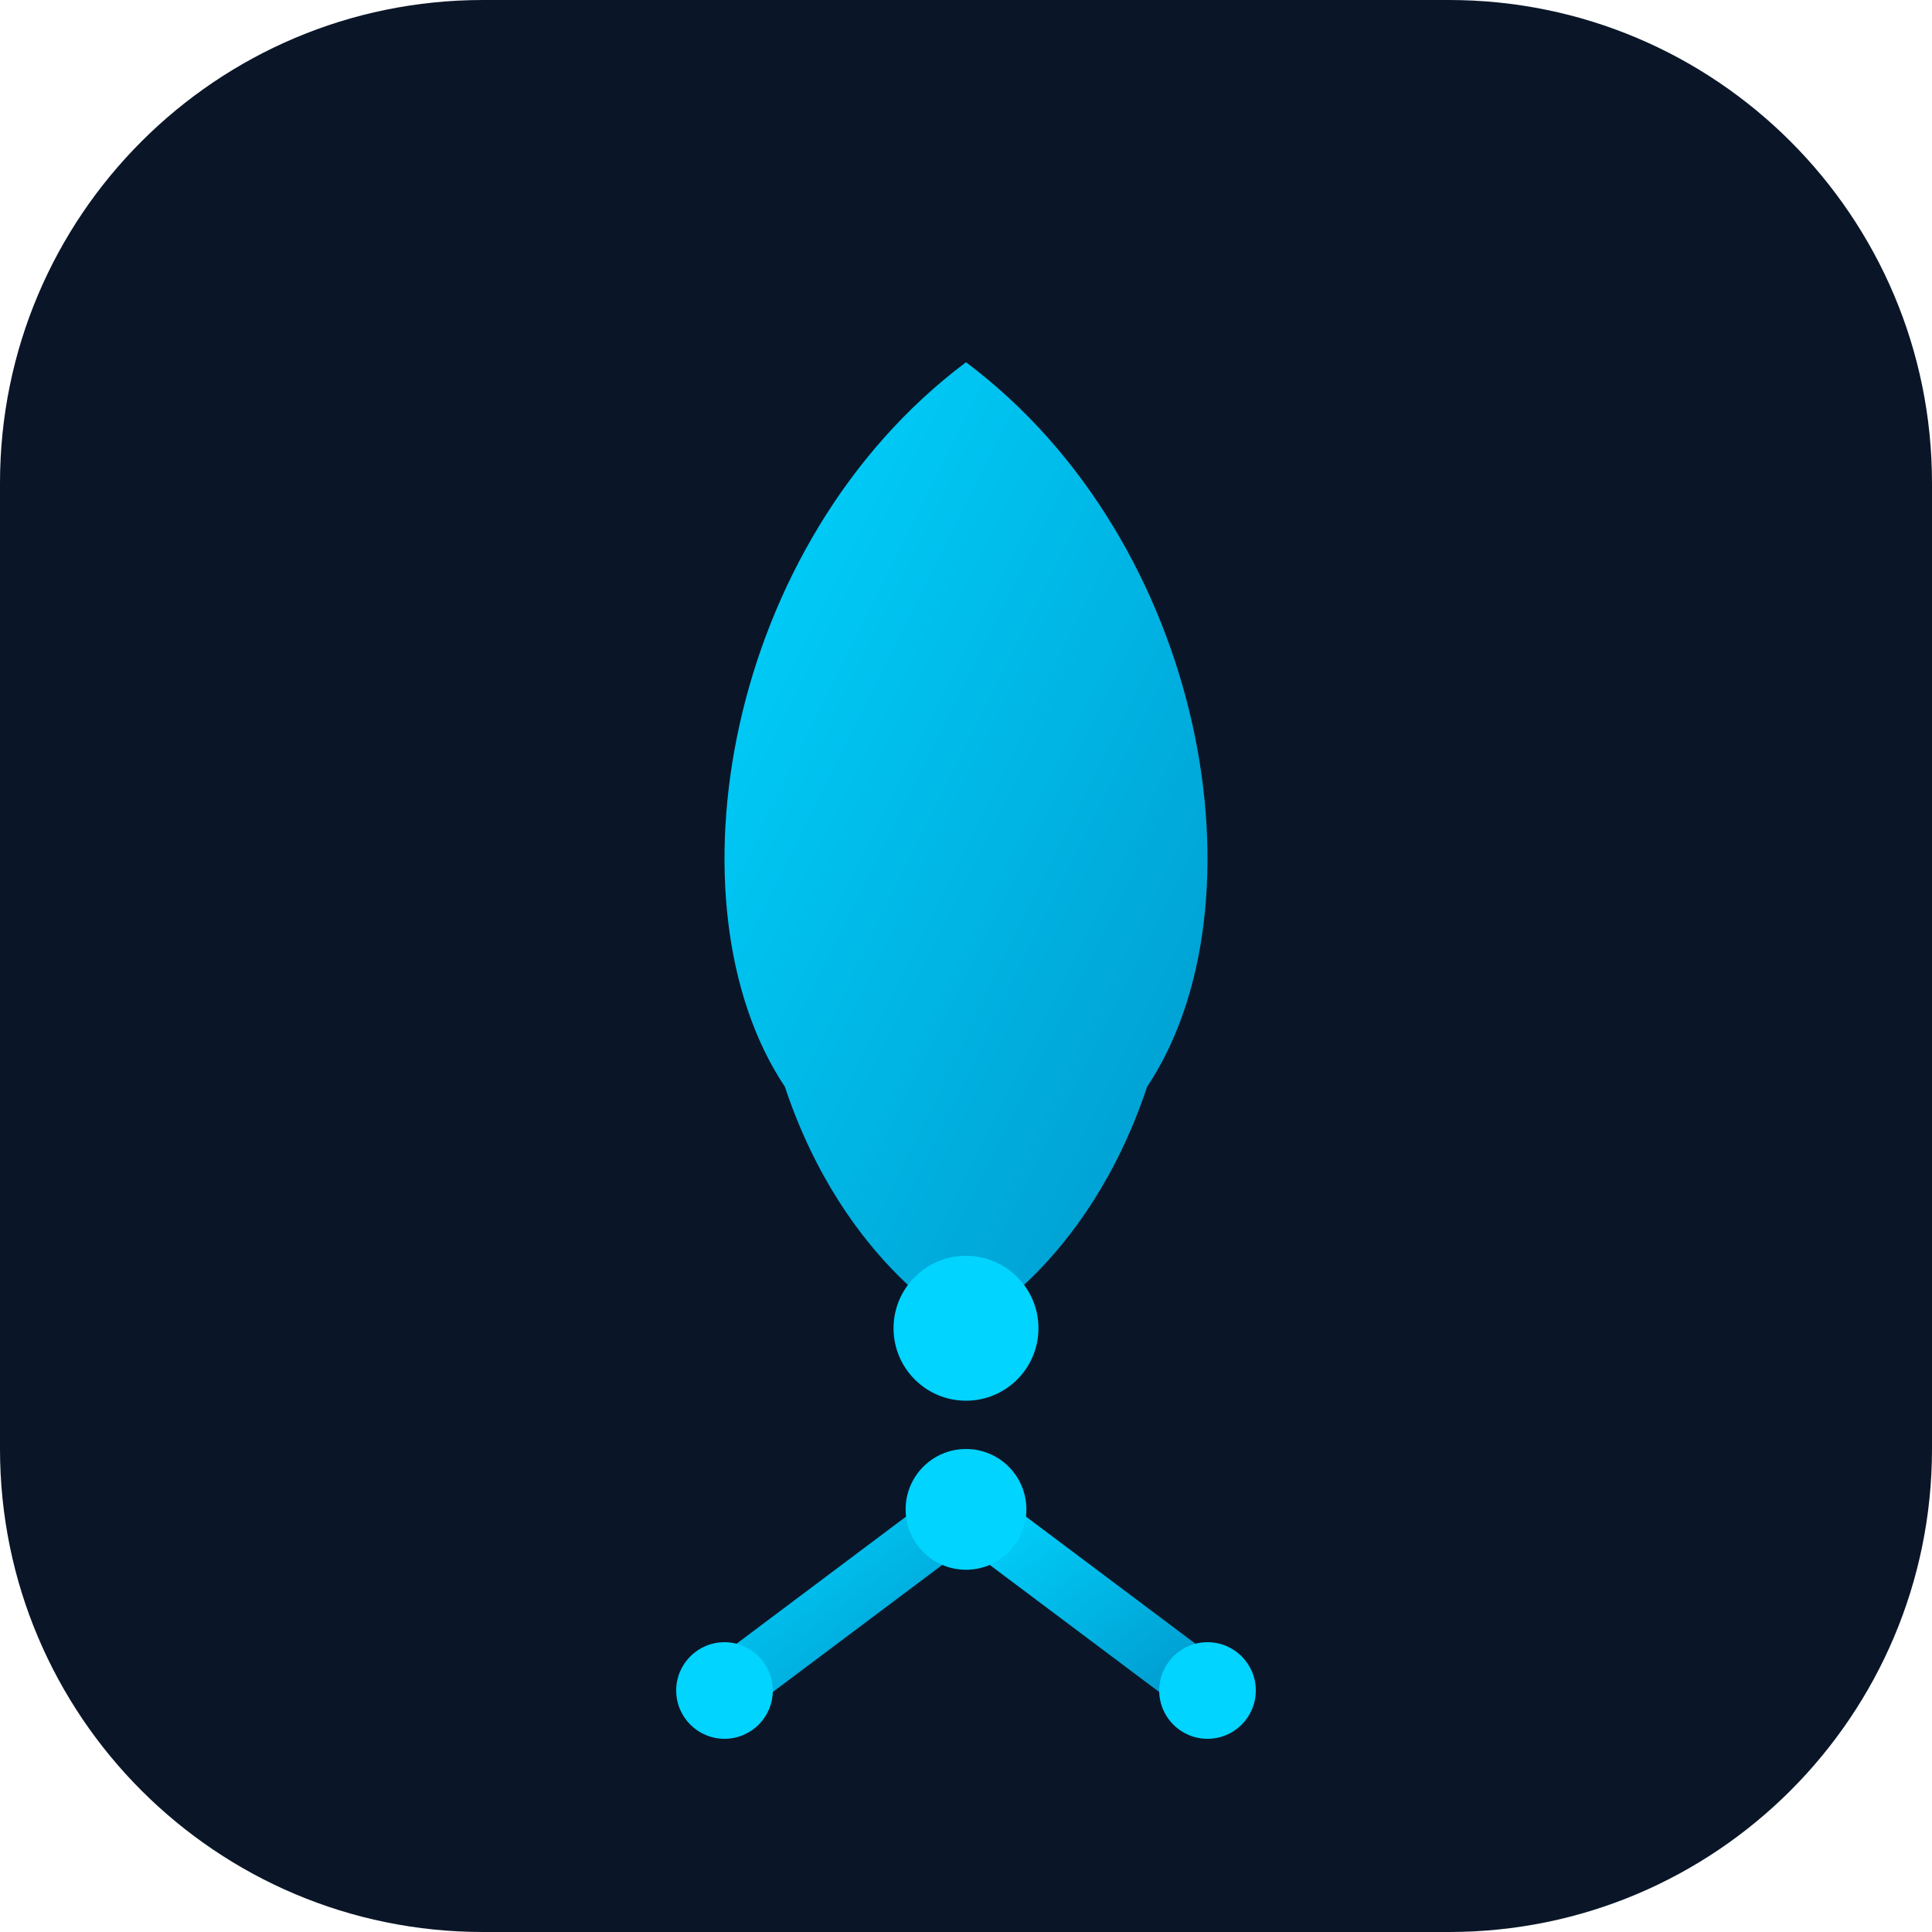
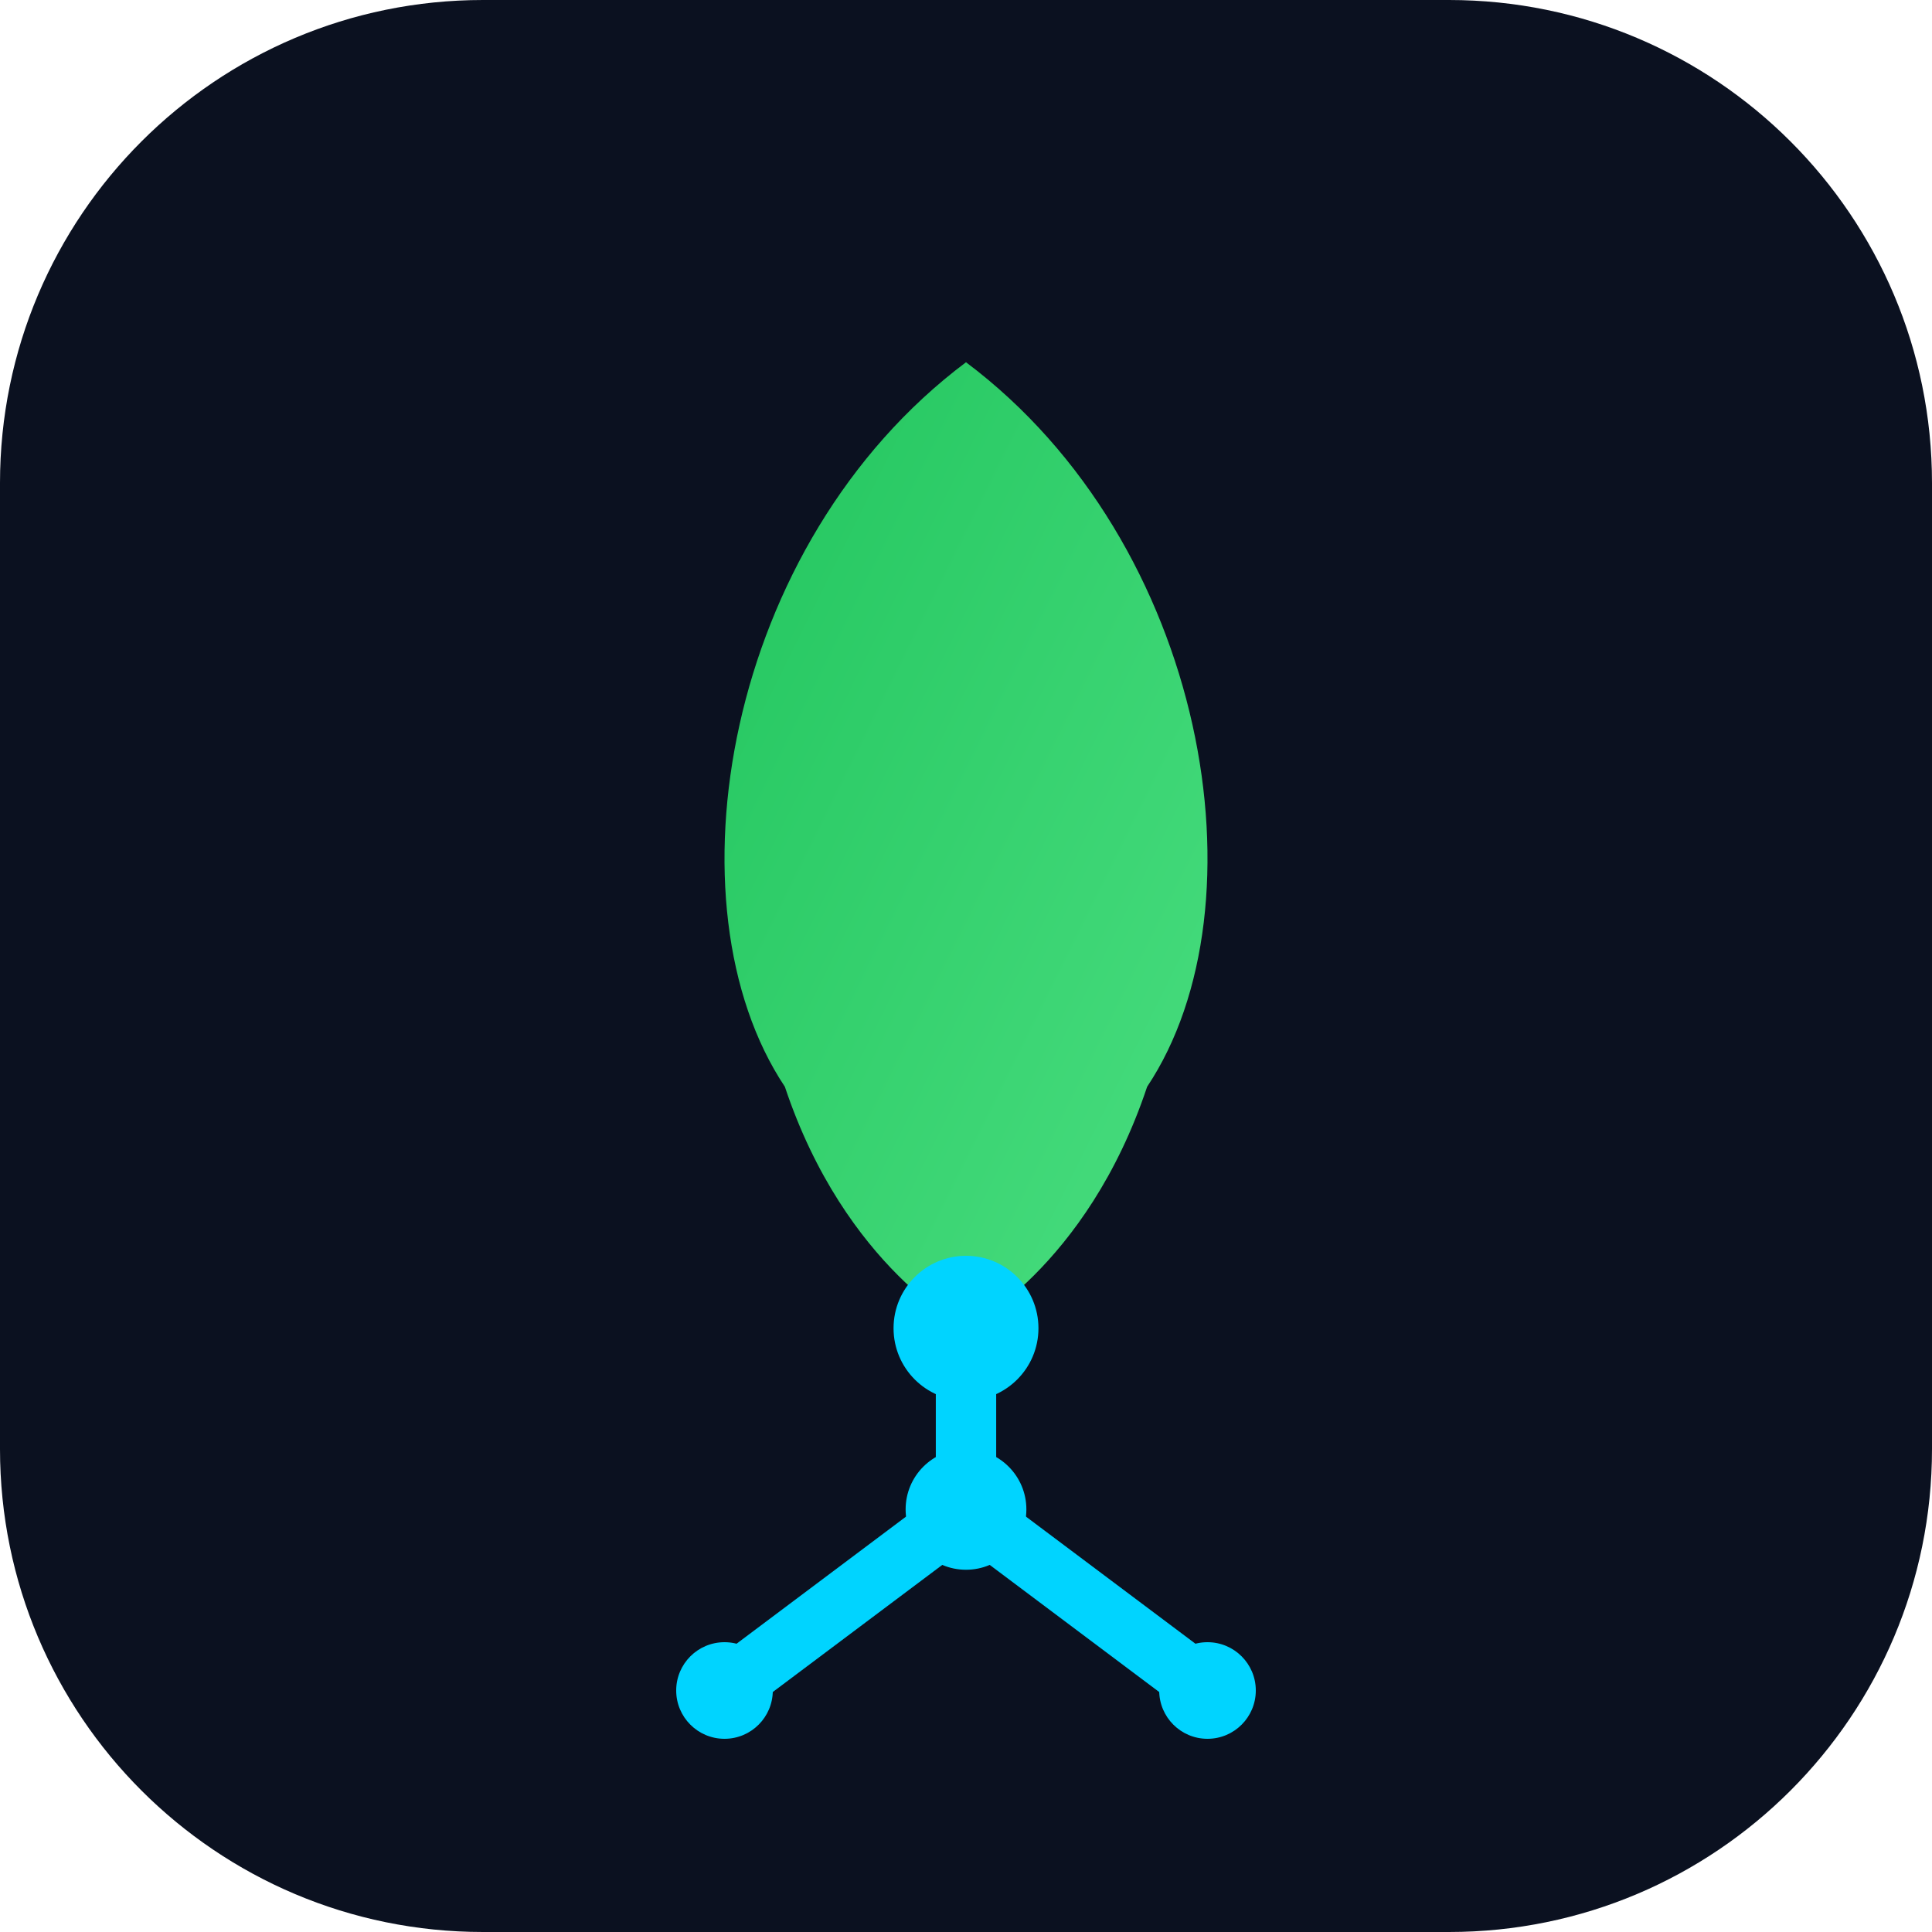
<svg xmlns="http://www.w3.org/2000/svg" viewBox="0 0 32 32" fill="none">
  <defs>
    <linearGradient id="canopyGradFav" x1="0%" y1="0%" x2="100%" y2="100%">
-       <stop offset="0%" stop-color="#00D4FF" />
-       <stop offset="100%" stop-color="#0099CC" />
+       <stop offset="0%" stop-color="#22C55E" />
+       <stop offset="100%" stop-color="#4ADE80" />
    </linearGradient>
  </defs>
-   <rect width="32" height="32" rx="8" fill="#0A1628" />
+   <rect width="32" height="32" rx="8" fill="#0B1120" />
  <path d="M16 6 C20 9 21 15 19 18 C18 21 16 22 16 22 C16 22 14 21 13 18 C11 15 12 9 16 6Z" fill="url(#canopyGradFav)" />
-   <g stroke="url(#canopyGradFav)" stroke-width="1" stroke-linecap="round">
+   <g stroke="#00D4FF" stroke-width="1" stroke-linecap="round">
    <path d="M16 22 V25" />
    <path d="M16 25 L12 28" />
    <path d="M16 25 L20 28" />
  </g>
  <circle cx="16" cy="22" r="1.2" fill="#00D4FF" />
  <circle cx="16" cy="25" r="1" fill="#00D4FF" />
  <circle cx="12" cy="28" r="0.8" fill="#00D4FF" />
  <circle cx="20" cy="28" r="0.8" fill="#00D4FF" />
</svg>
